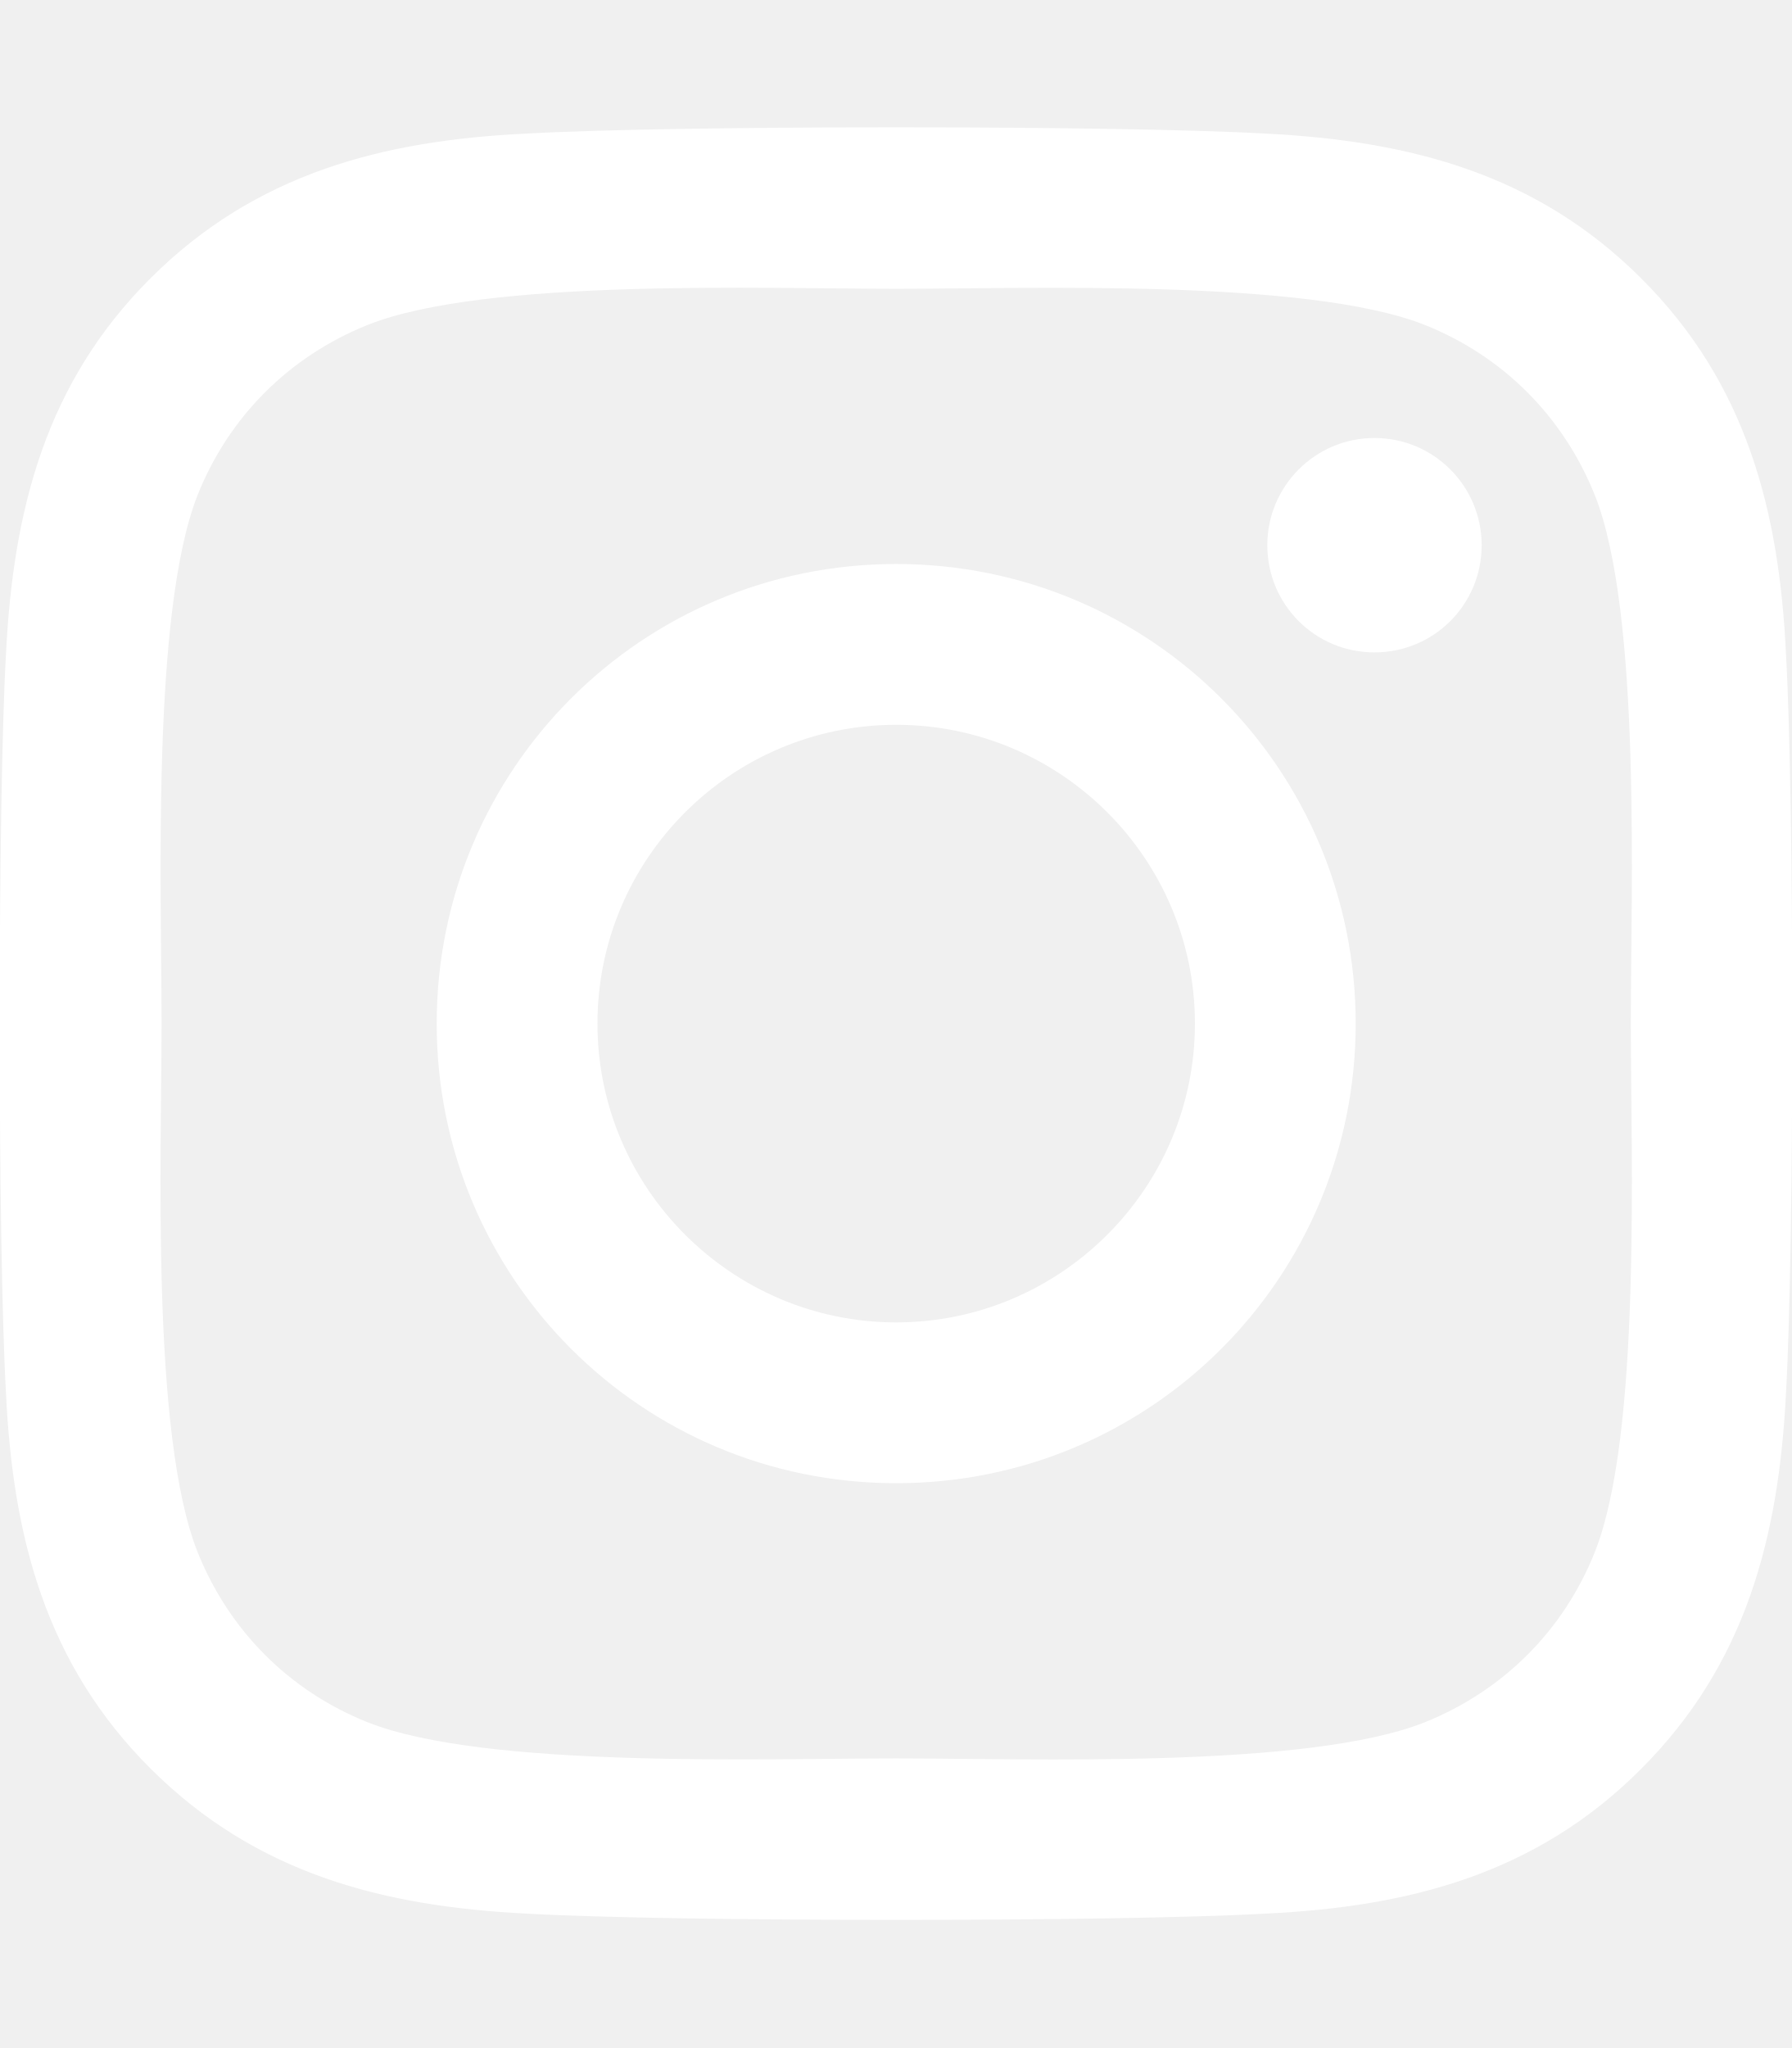
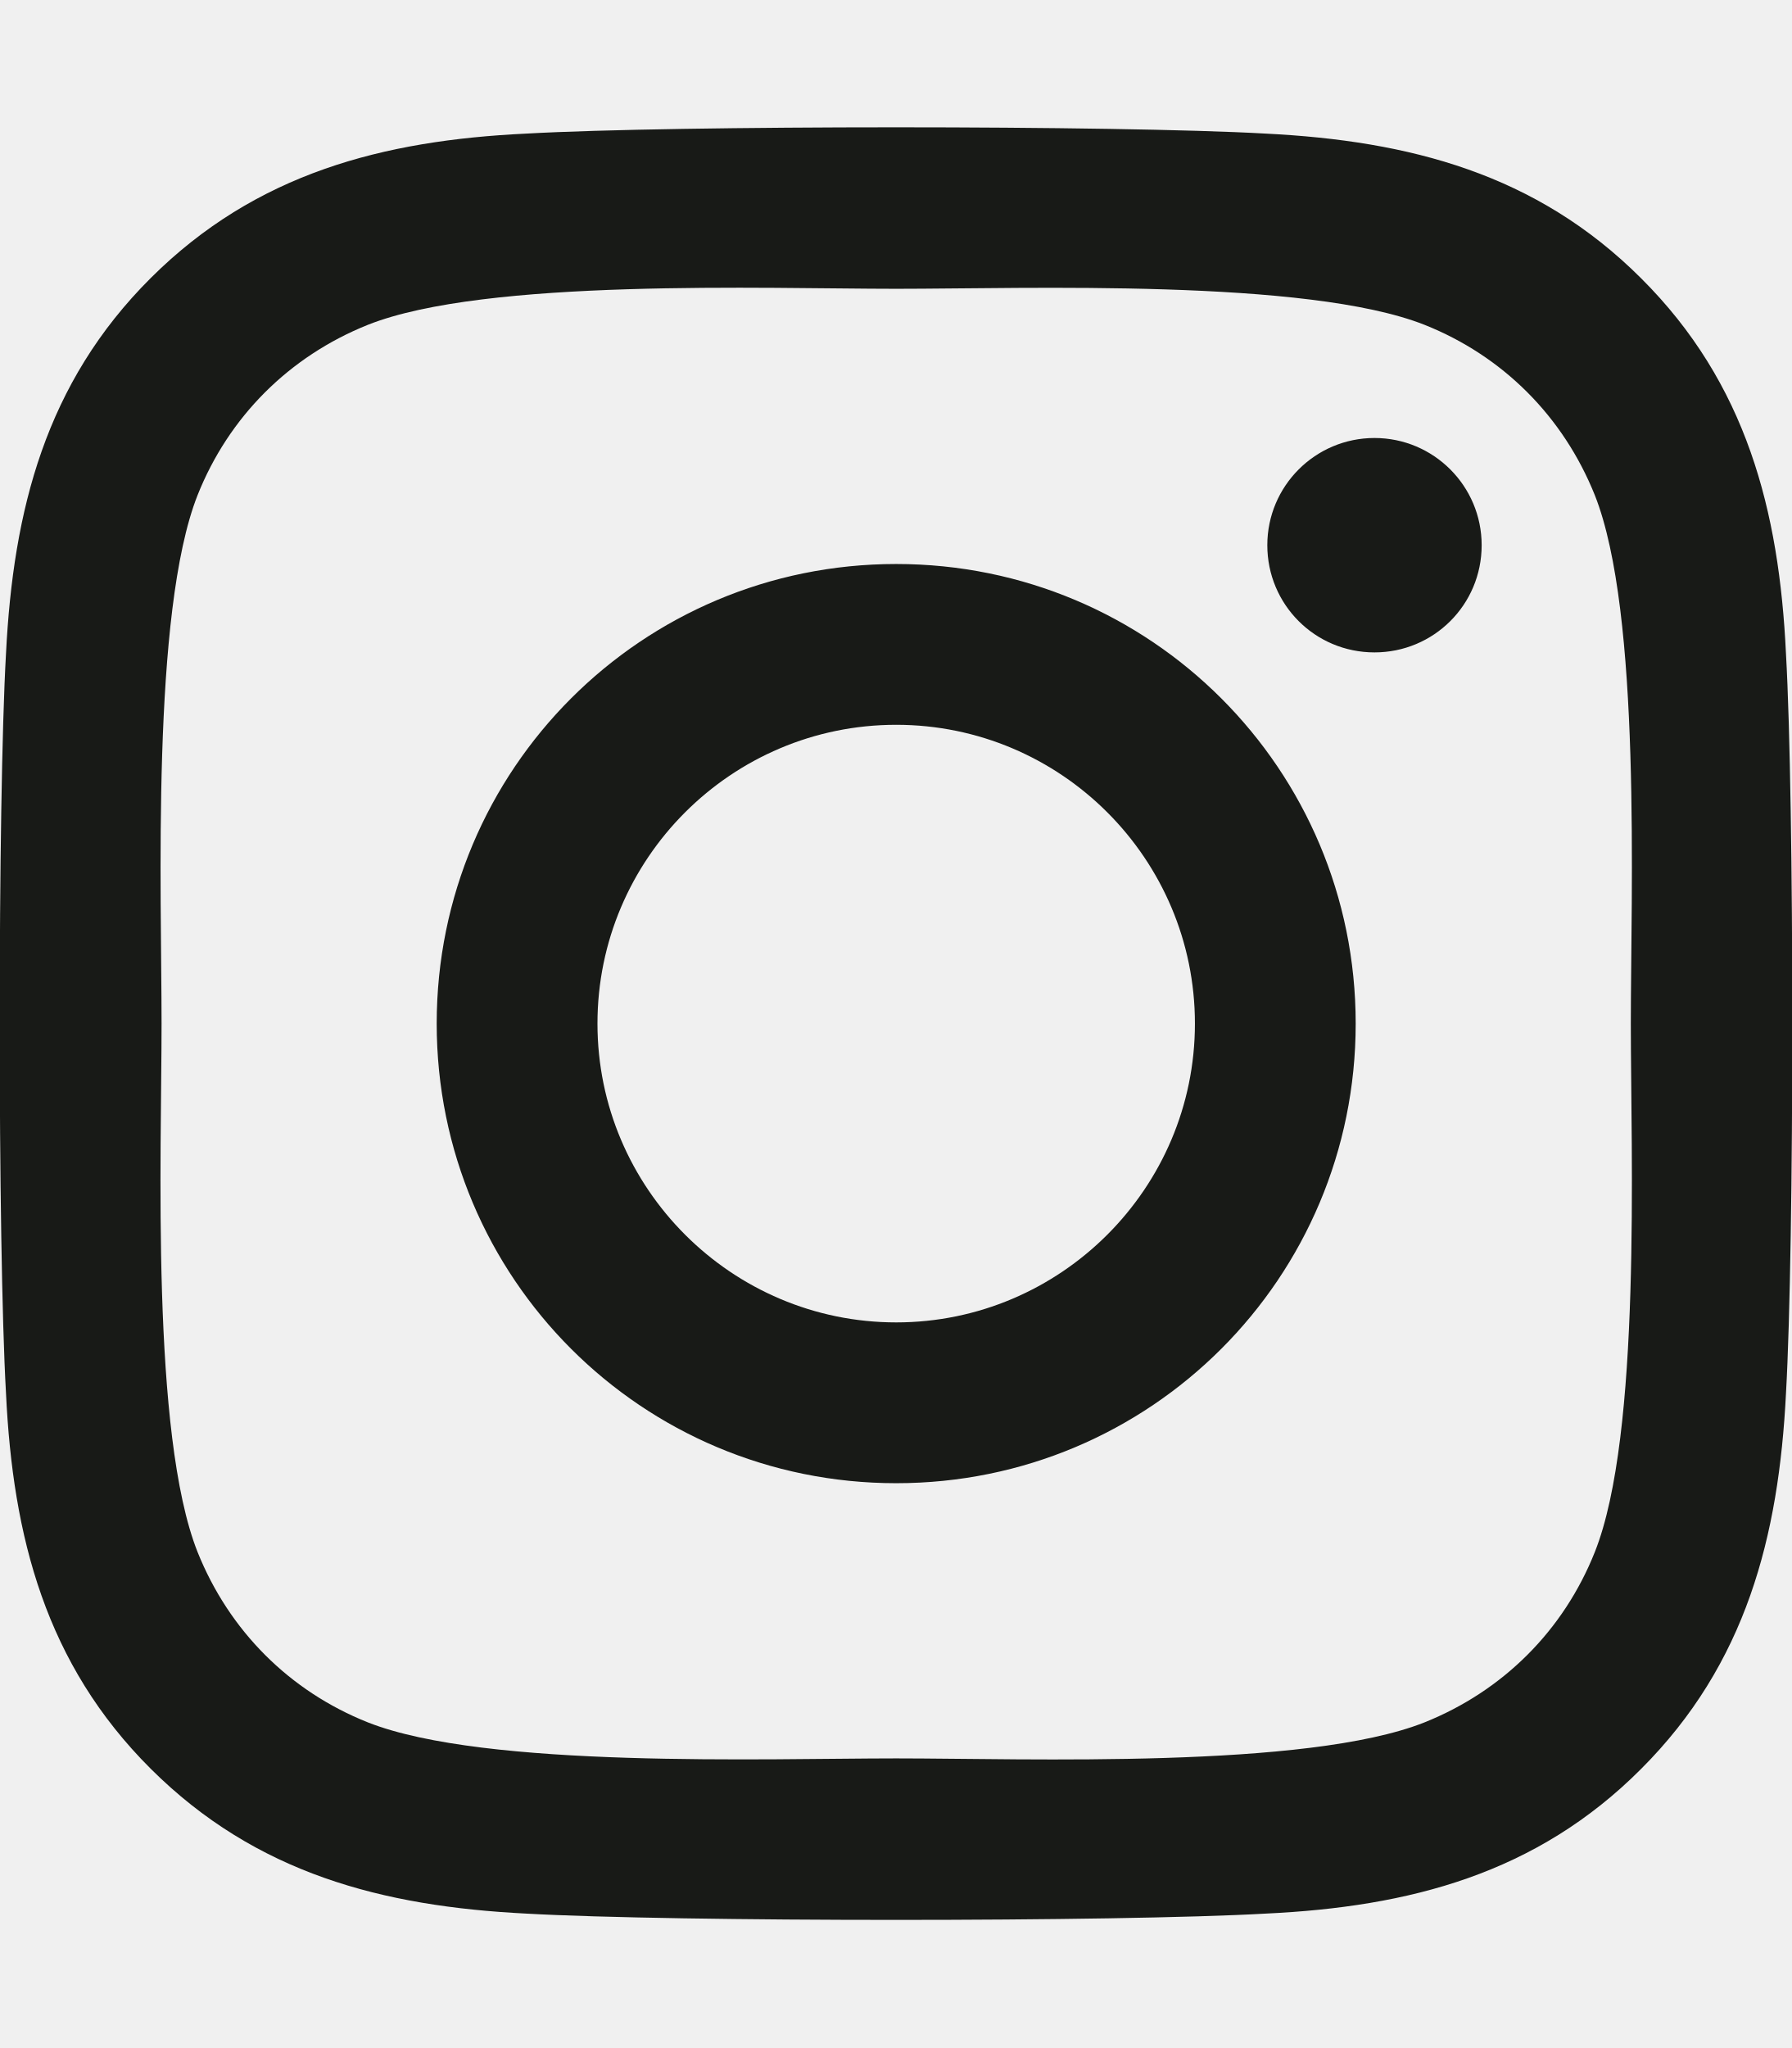
<svg xmlns="http://www.w3.org/2000/svg" viewBox="0 0 448 512">
-   <path fill="#FFF" d="M224.1 141c-63.6 0-114.9 51.3-114.9 114.9s51.3 114.9 114.9 114.9S339 319.5 339 255.9 287.7 141 224.1 141zm0 189.6c-41.1 0-74.7-33.5-74.7-74.7s33.5-74.7 74.7-74.7 74.7 33.5 74.7 74.7-33.6 74.7-74.7 74.7zm146.4-194.3c0 14.9-12 26.8-26.8 26.8-14.9 0-26.8-12-26.8-26.8s12-26.8 26.8-26.8 26.8 12 26.8 26.8zm76.1 27.2c-1.7-35.9-9.9-67.7-36.2-93.9-26.2-26.2-58-34.4-93.9-36.2-37-2.1-147.9-2.1-184.9 0-35.8 1.7-67.6 9.9-93.9 36.1s-34.4 58-36.2 93.9c-2.1 37-2.1 147.9 0 184.9 1.7 35.9 9.9 67.7 36.2 93.9s58 34.4 93.9 36.2c37 2.1 147.9 2.1 184.9 0 35.9-1.7 67.7-9.9 93.9-36.2 26.2-26.2 34.4-58 36.2-93.9 2.1-37 2.1-147.8 0-184.8zM398.8 388c-7.8 19.6-22.9 34.7-42.6 42.6-29.5 11.7-99.5 9-132.1 9s-102.7 2.6-132.1-9c-19.6-7.8-34.7-22.9-42.6-42.6-11.7-29.5-9-99.5-9-132.1s-2.6-102.7 9-132.1c7.8-19.6 22.9-34.7 42.6-42.6 29.5-11.7 99.5-9 132.1-9s102.7-2.6 132.1 9c19.6 7.8 34.7 22.9 42.6 42.6 11.7 29.5 9 99.5 9 132.1s2.7 102.7-9 132.1z" />
+   <path fill="#181a17" d="M224.1 141c-63.6 0-114.9 51.3-114.9 114.9s51.3 114.9 114.9 114.9S339 319.5 339 255.9 287.7 141 224.1 141zm0 189.6c-41.1 0-74.7-33.5-74.7-74.7s33.5-74.7 74.7-74.7 74.7 33.5 74.7 74.7-33.6 74.7-74.7 74.7zm146.4-194.3c0 14.9-12 26.8-26.8 26.8-14.9 0-26.8-12-26.8-26.8s12-26.8 26.8-26.8 26.8 12 26.8 26.8zm76.1 27.2c-1.7-35.9-9.9-67.7-36.2-93.9-26.2-26.2-58-34.4-93.9-36.2-37-2.1-147.9-2.1-184.9 0-35.8 1.7-67.6 9.9-93.9 36.1s-34.4 58-36.2 93.9c-2.1 37-2.1 147.9 0 184.9 1.7 35.9 9.9 67.7 36.2 93.9s58 34.4 93.9 36.2c37 2.1 147.9 2.1 184.9 0 35.9-1.7 67.7-9.9 93.9-36.2 26.2-26.2 34.4-58 36.2-93.9 2.1-37 2.1-147.8 0-184.8zM398.8 388c-7.8 19.6-22.9 34.7-42.6 42.6-29.5 11.7-99.5 9-132.1 9s-102.7 2.6-132.1-9c-19.6-7.8-34.7-22.9-42.6-42.6-11.7-29.5-9-99.5-9-132.1s-2.6-102.7 9-132.1c7.8-19.6 22.9-34.7 42.6-42.6 29.5-11.7 99.5-9 132.1-9s102.7-2.6 132.1 9c19.6 7.8 34.7 22.9 42.6 42.6 11.7 29.5 9 99.5 9 132.1s2.7 102.7-9 132.1z" />
</svg>
